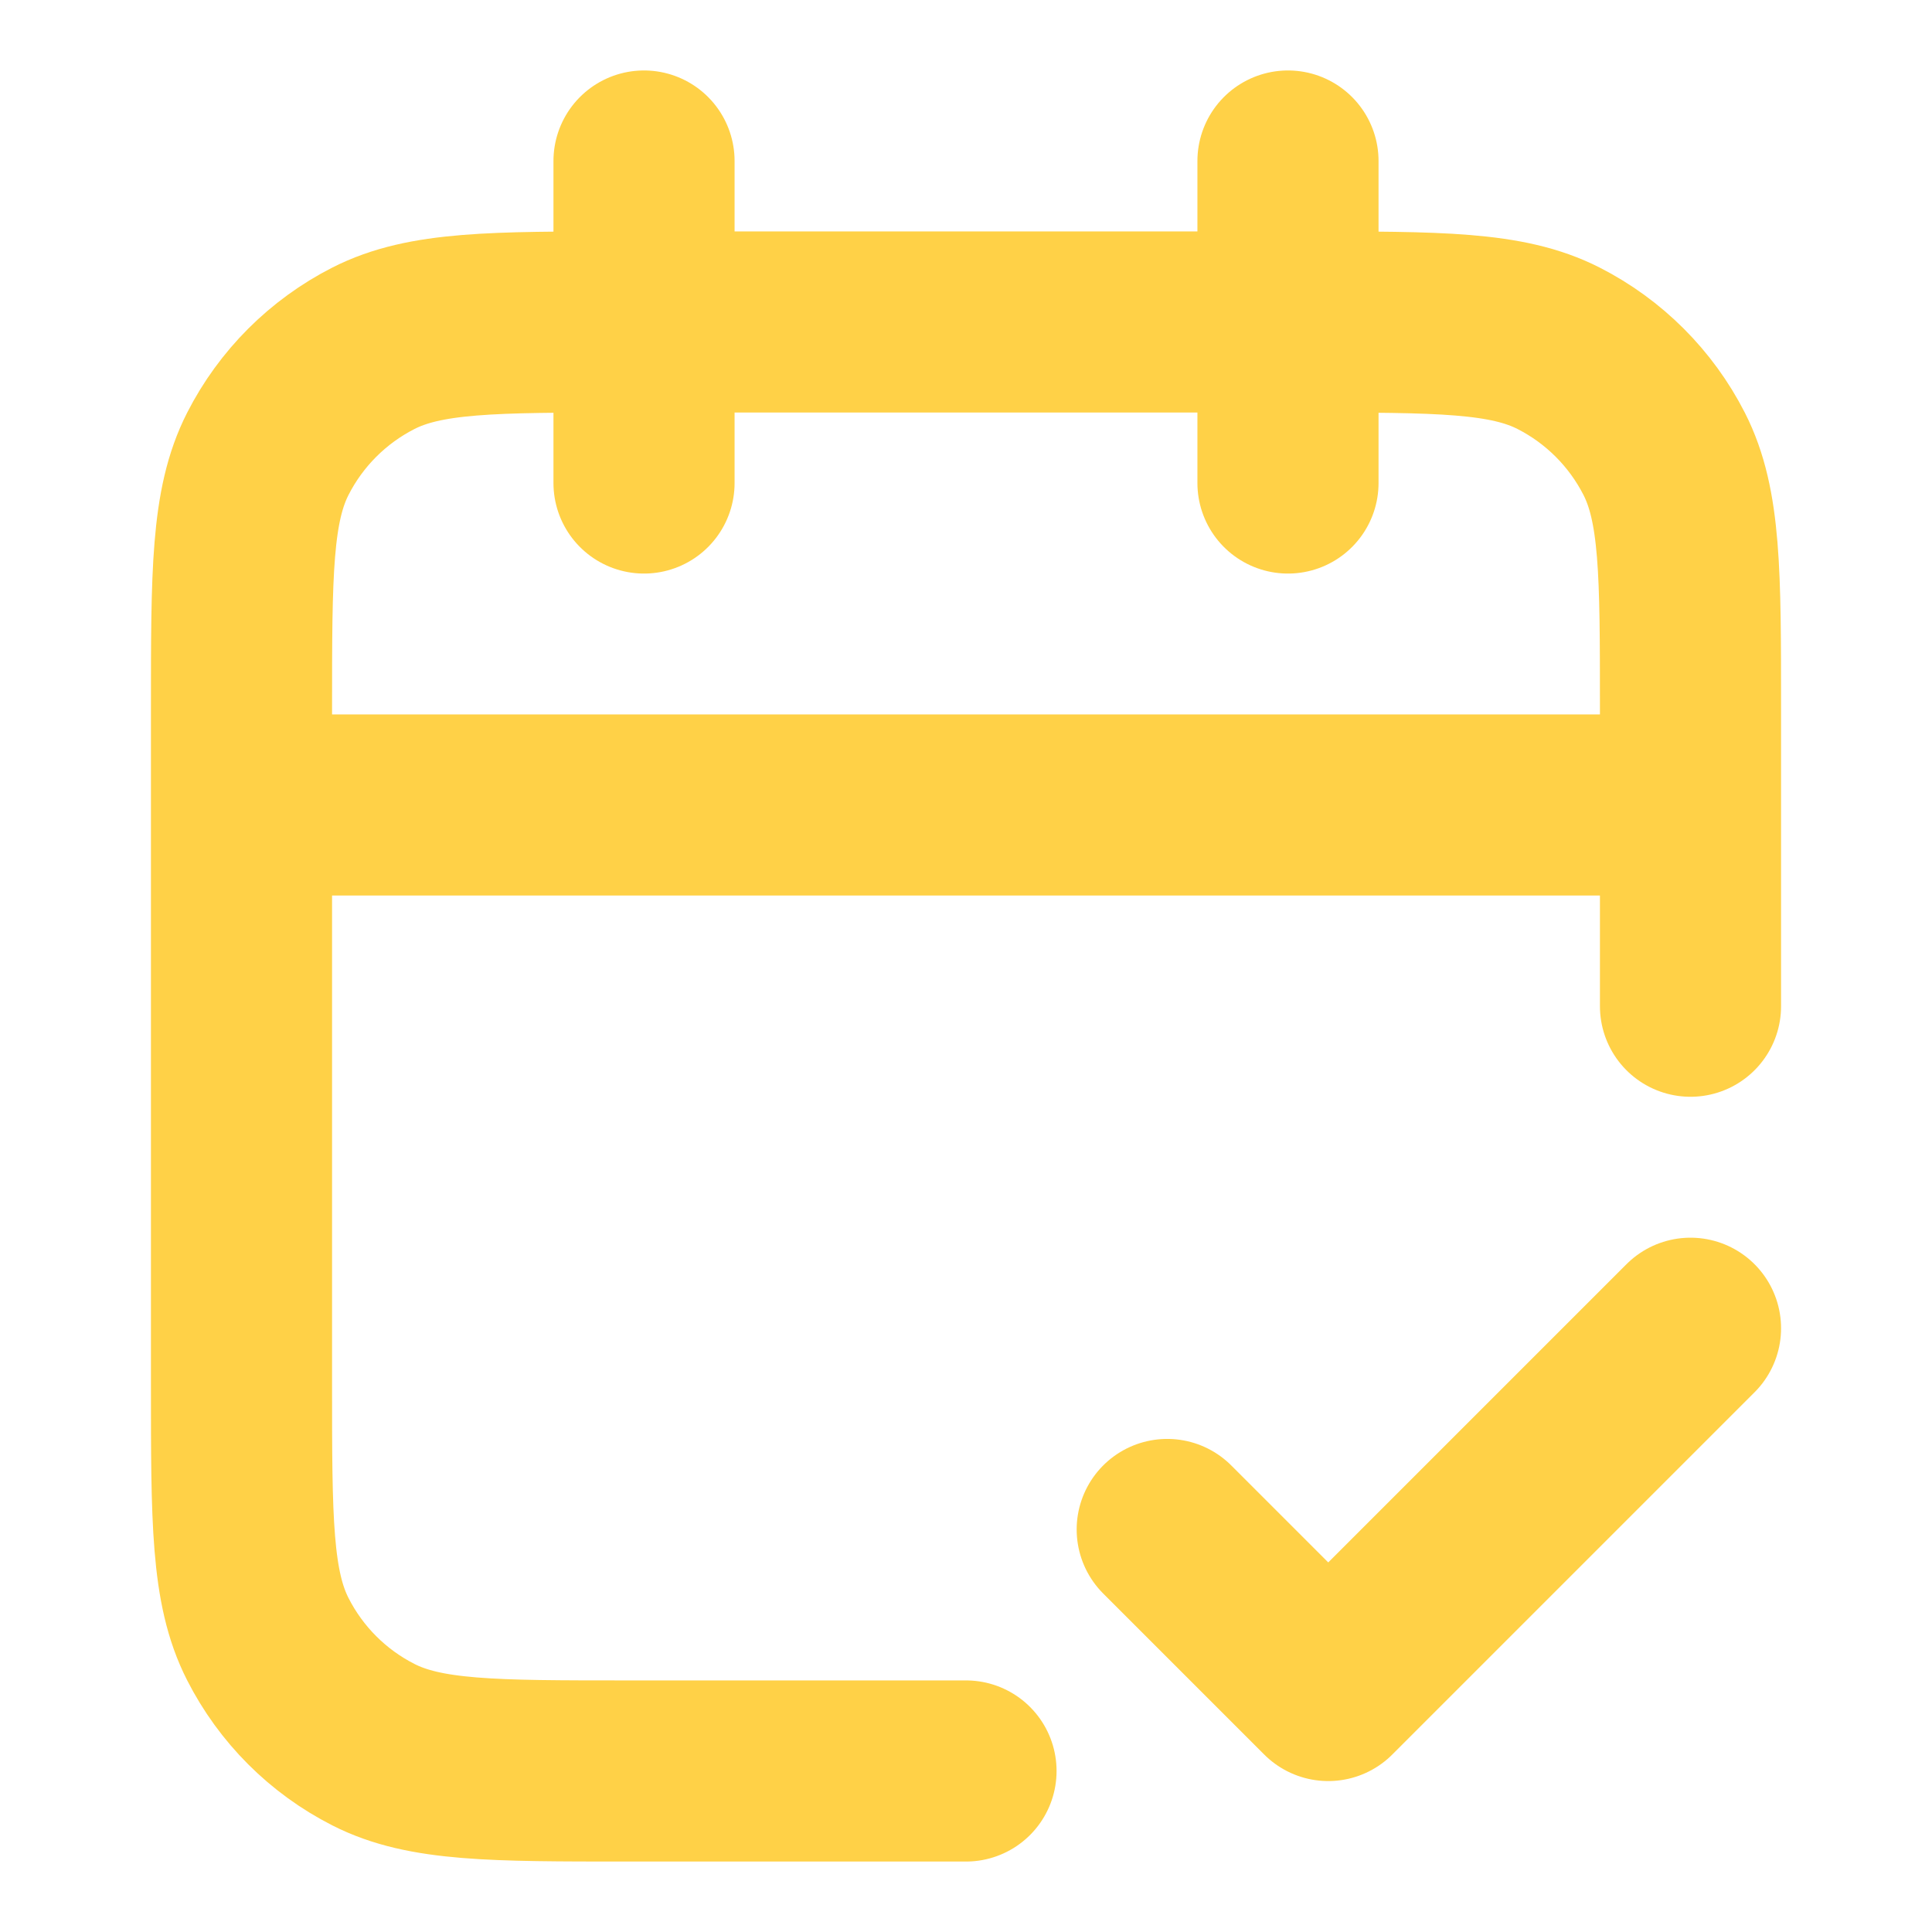
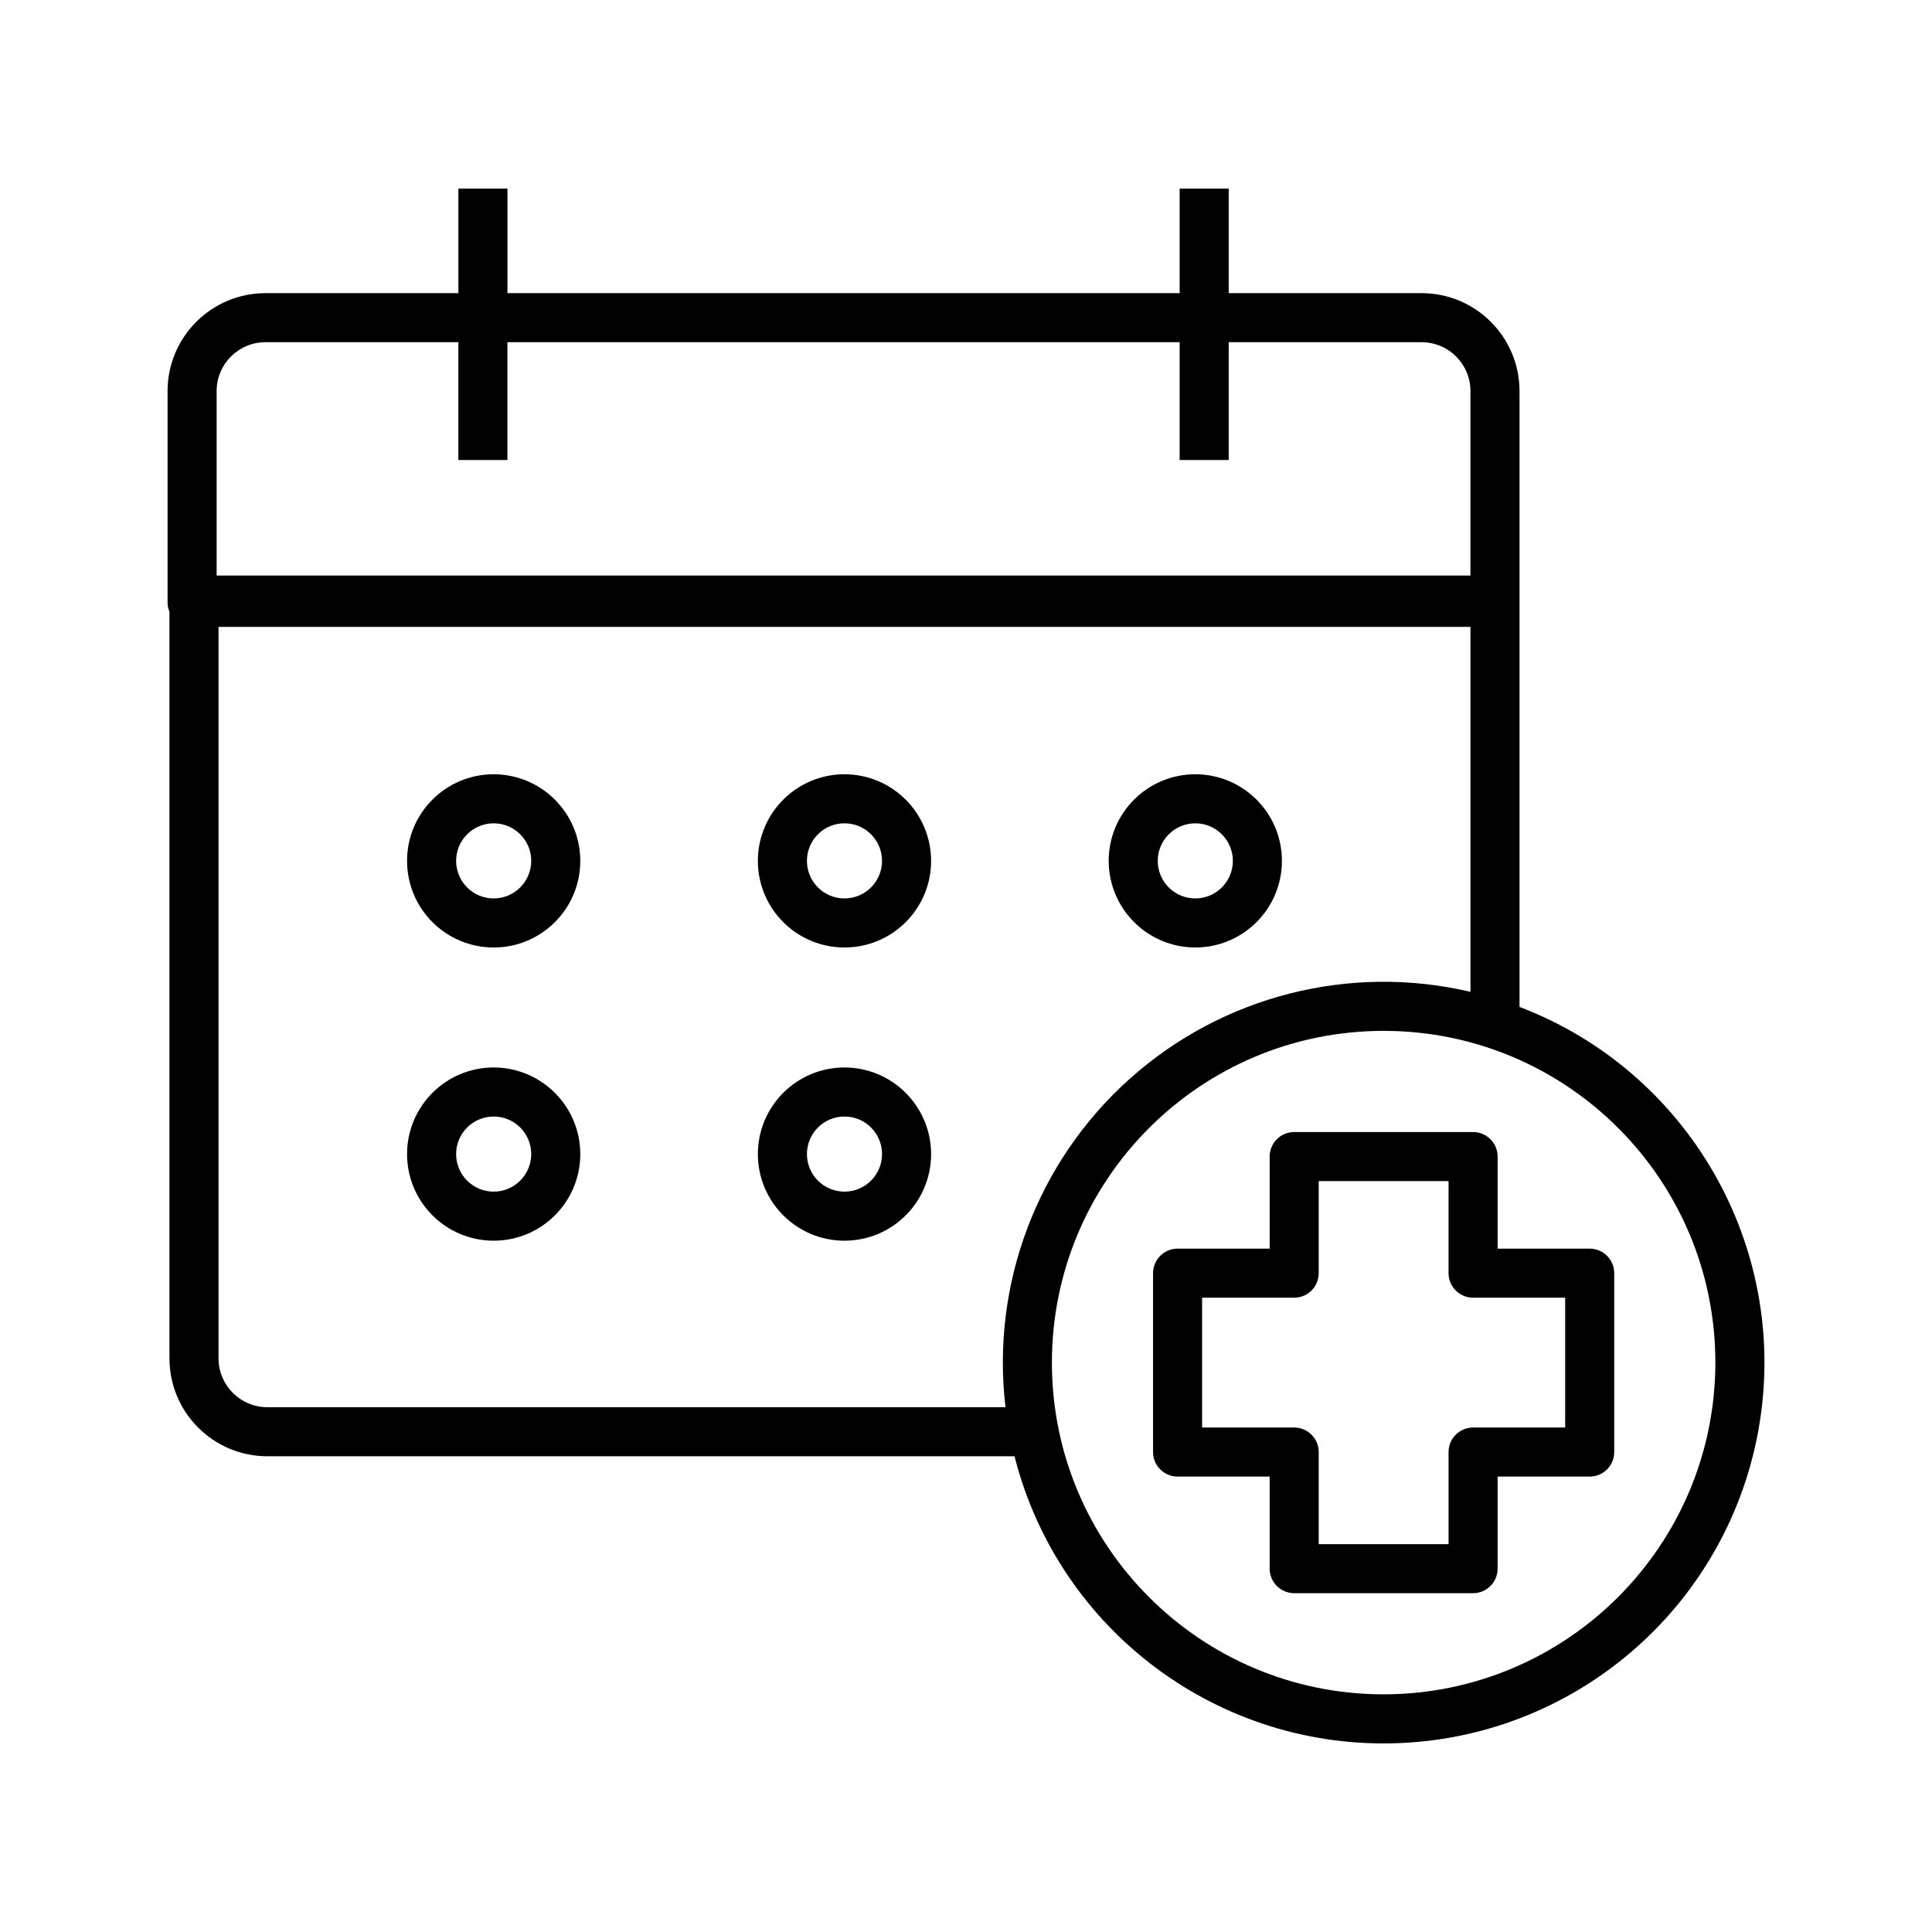
- <svg xmlns="http://www.w3.org/2000/svg" width="32" height="32" viewBox="0 0 32 32" fill="none">
-   <path d="M28 13.333H4M28 16.666V11.733C28 9.493 28 8.373 27.564 7.517C27.18 6.765 26.569 6.153 25.816 5.769C24.96 5.333 23.84 5.333 21.6 5.333H10.4C8.16 5.333 7.04 5.333 6.184 5.769C5.431 6.153 4.819 6.765 4.436 7.517C4 8.373 4 9.493 4 11.733V22.933C4 25.173 4 26.294 4.436 27.149C4.819 27.902 5.431 28.514 6.184 28.897C7.04 29.333 8.16 29.333 10.4 29.333H16M21.333 2.667V8M10.667 2.667V8M19.333 25.333L22 28L28 22" stroke="#FFD147" stroke-width="3" stroke-linecap="round" stroke-linejoin="round" />
+ <svg xmlns="http://www.w3.org/2000/svg" viewBox="0 0 512 512">
+   <path d="M223.799 205.189a22.953 22.953 0 1 0 22.952 22.953 22.98 22.98 0 0 0-22.952-22.953zm0 32.905a9.953 9.953 0 1 1 9.952-9.952 9.964 9.964 0 0 1-9.952 9.952zM130.83 205.189a22.953 22.953 0 1 0 22.952 22.953 22.978 22.978 0 0 0-22.953-22.953zm0 32.905a9.953 9.953 0 1 1 9.952-9.952 9.964 9.964 0 0 1-9.953 9.952zM316.768 251.094a22.953 22.953 0 1 0-22.953-22.952 22.978 22.978 0 0 0 22.953 22.952zm0-32.905a9.953 9.953 0 1 1-9.953 9.953 9.964 9.964 0 0 1 9.953-9.953zM223.799 282.892a22.953 22.953 0 1 0 22.952 22.953 22.98 22.98 0 0 0-22.952-22.953zm0 32.905a9.953 9.953 0 1 1 9.952-9.952 9.964 9.964 0 0 1-9.952 9.952zM130.83 282.892a22.953 22.953 0 1 0 22.952 22.953 22.979 22.979 0 0 0-22.953-22.953zm0 32.905a9.953 9.953 0 1 1 9.952-9.952 9.964 9.964 0 0 1-9.953 9.952z" />
+   <path d="M402.688 266.84V103.622a25.966 25.966 0 0 0-25.937-25.937h-51.13V49.982h-13v27.704H134.476V49.982h-13v27.704H70.345a25.966 25.966 0 0 0-25.937 25.937v56.017a6.476 6.476 0 0 0 .501 2.503V359.99a25.965 25.965 0 0 0 25.937 25.937h198.013a100.916 100.916 0 1 0 133.829-119.088zM70.344 90.685h51.13v31.227h13V90.686h178.146v31.227h13V90.686h51.13a12.952 12.952 0 0 1 12.937 12.937v48.904H57.408v-48.904a12.952 12.952 0 0 1 12.937-12.937zm.5 282.24A12.952 12.952 0 0 1 57.91 359.99V166.14h331.779v96.702a100.911 100.911 0 0 0-123.225 110.084zm295.834 76.092a87.913 87.913 0 1 1 87.913-87.913 88.012 88.012 0 0 1-87.913 87.913z" />
+   <path d="M421.287 330.9h-24.404v-24.402a6.5 6.5 0 0 0-6.5-6.5h-47.408a6.5 6.5 0 0 0-6.5 6.5V330.9H312.07a6.5 6.5 0 0 0-6.5 6.5v47.408a6.5 6.5 0 0 0 6.5 6.5h24.404v24.403a6.5 6.5 0 0 0 6.5 6.5h47.408a6.5 6.5 0 0 0 6.5-6.5V391.31h24.404a6.5 6.5 0 0 0 6.5-6.5v-47.408a6.5 6.5 0 0 0-6.5-6.5zm-6.5 47.41h-24.404a6.5 6.5 0 0 0-6.5 6.5v24.402h-34.408V384.81a6.5 6.5 0 0 0-6.5-6.5H318.57v-34.408h24.404a6.5 6.5 0 0 0 6.5-6.5v-24.403h34.408V337.4a6.5 6.5 0 0 0 6.5 6.5h24.404z" />
</svg>
